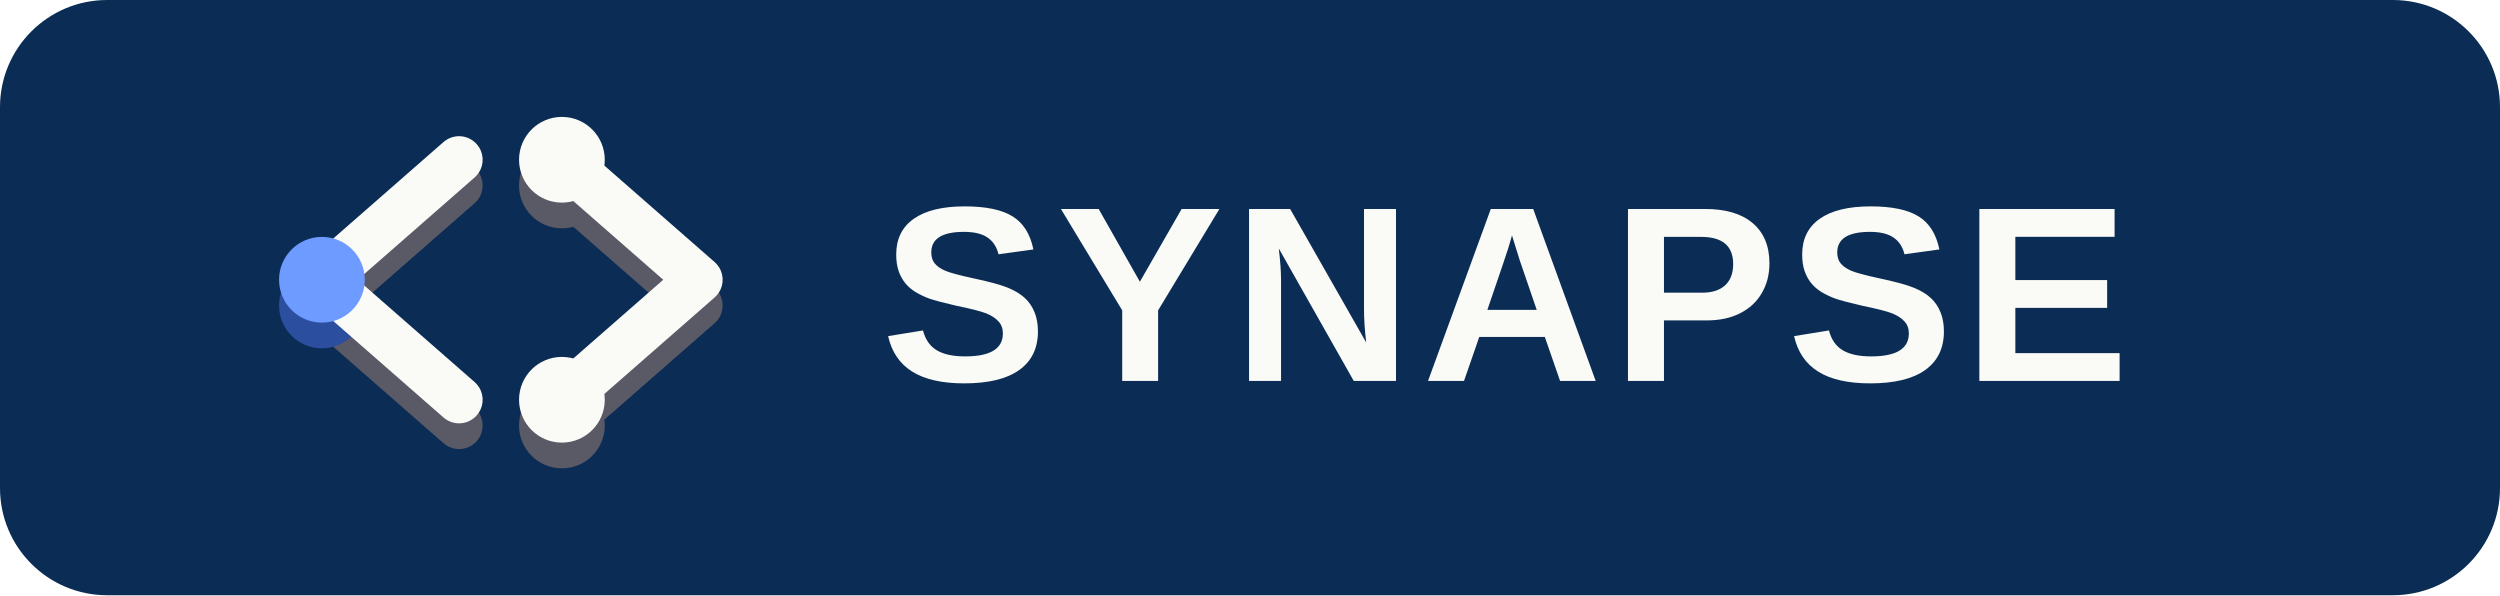
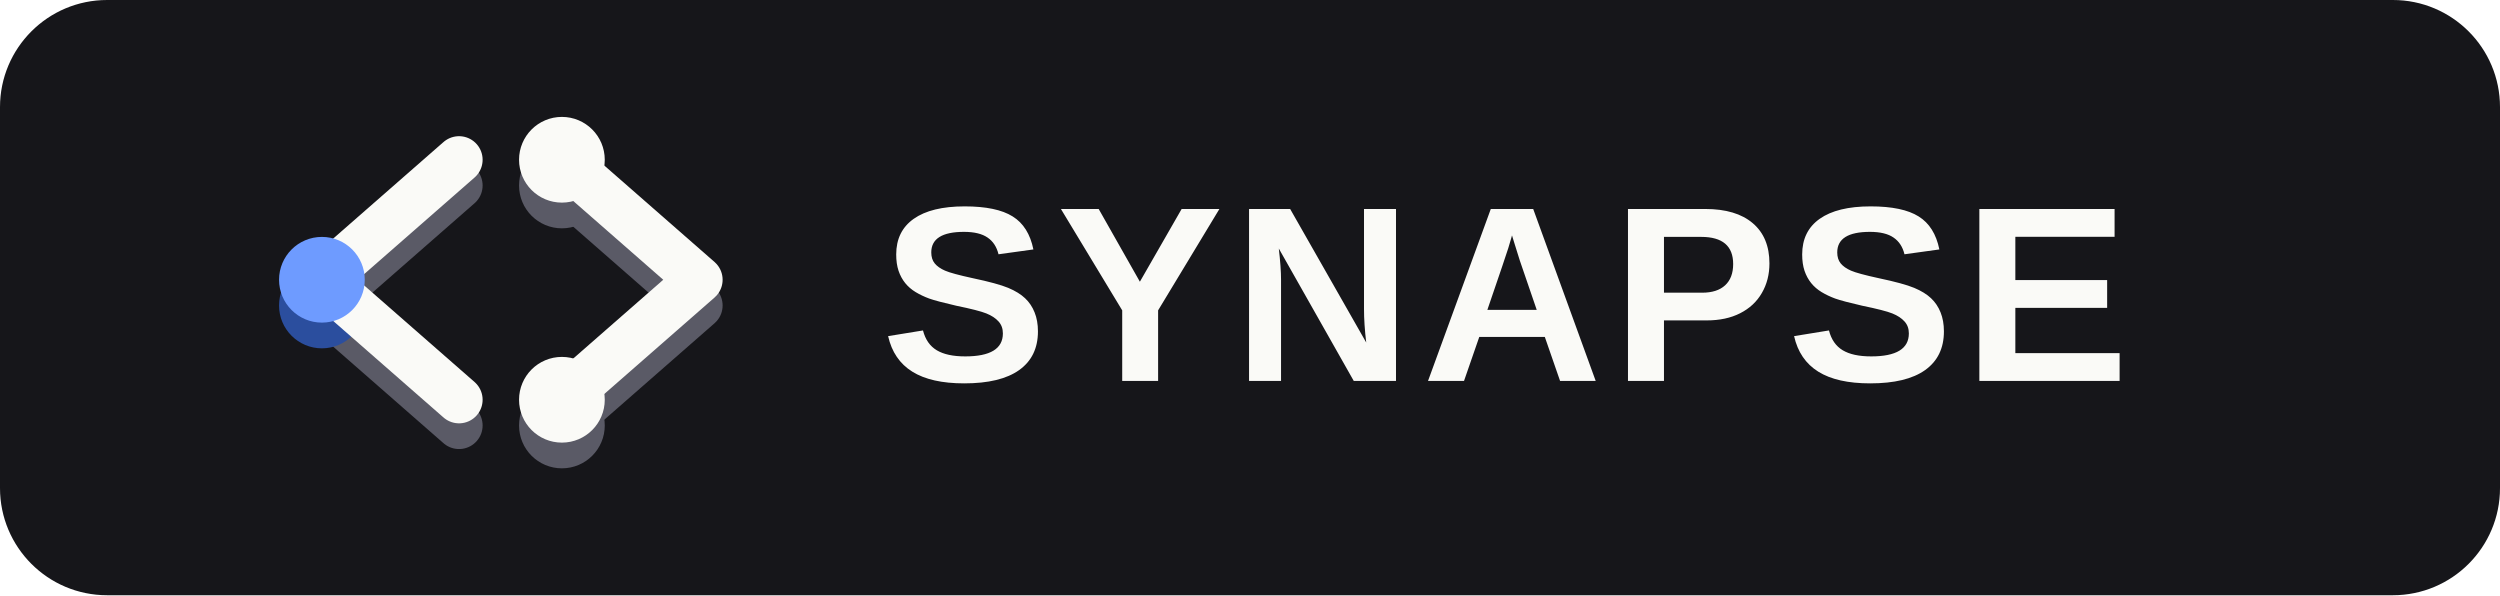
<svg xmlns="http://www.w3.org/2000/svg" viewBox="0 0 420 100" width="420" height="100" role="img" aria-label="Synapse">
-   <rect width="420" height="100" rx="18" fill="#0B2D55" />
+   <rect width="420" height="100" rx="18" fill="#16161A" />
  <g transform="translate(44 0)">
    <g transform="translate(0 11) scale(0.72)">
      <g transform="translate(0 6)">
        <g fill="none" stroke="#5A5A66" stroke-width="11" stroke-linecap="round" stroke-linejoin="round">
          <path d="M46 22 L14 50 L46 78" />
          <path d="M70 22 L102 50 L70 78" />
        </g>
        <circle cx="70" cy="22" r="10" fill="#5A5A66" />
        <circle cx="70" cy="78" r="10" fill="#5A5A66" />
        <circle cx="14" cy="50" r="10" fill="#2B4E9E" />
      </g>
      <g fill="none" stroke="#FAFAF7" stroke-width="11" stroke-linecap="round" stroke-linejoin="round">
        <path d="M46 22 L14 50 L46 78" />
        <path d="M70 22 L102 50 L70 78" />
      </g>
      <circle cx="70" cy="22" r="10" fill="#FAFAF7" />
      <circle cx="70" cy="78" r="10" fill="#FAFAF7" />
      <circle cx="14" cy="50" r="10" fill="#6E9BFF" />
    </g>
    <text x="104" y="64" fill="#FAFAF7" font-family="Arial, Helvetica, sans-serif" font-size="42" font-weight="700" letter-spacing="1.5">SYNAPSE</text>
  </g>
</svg>
